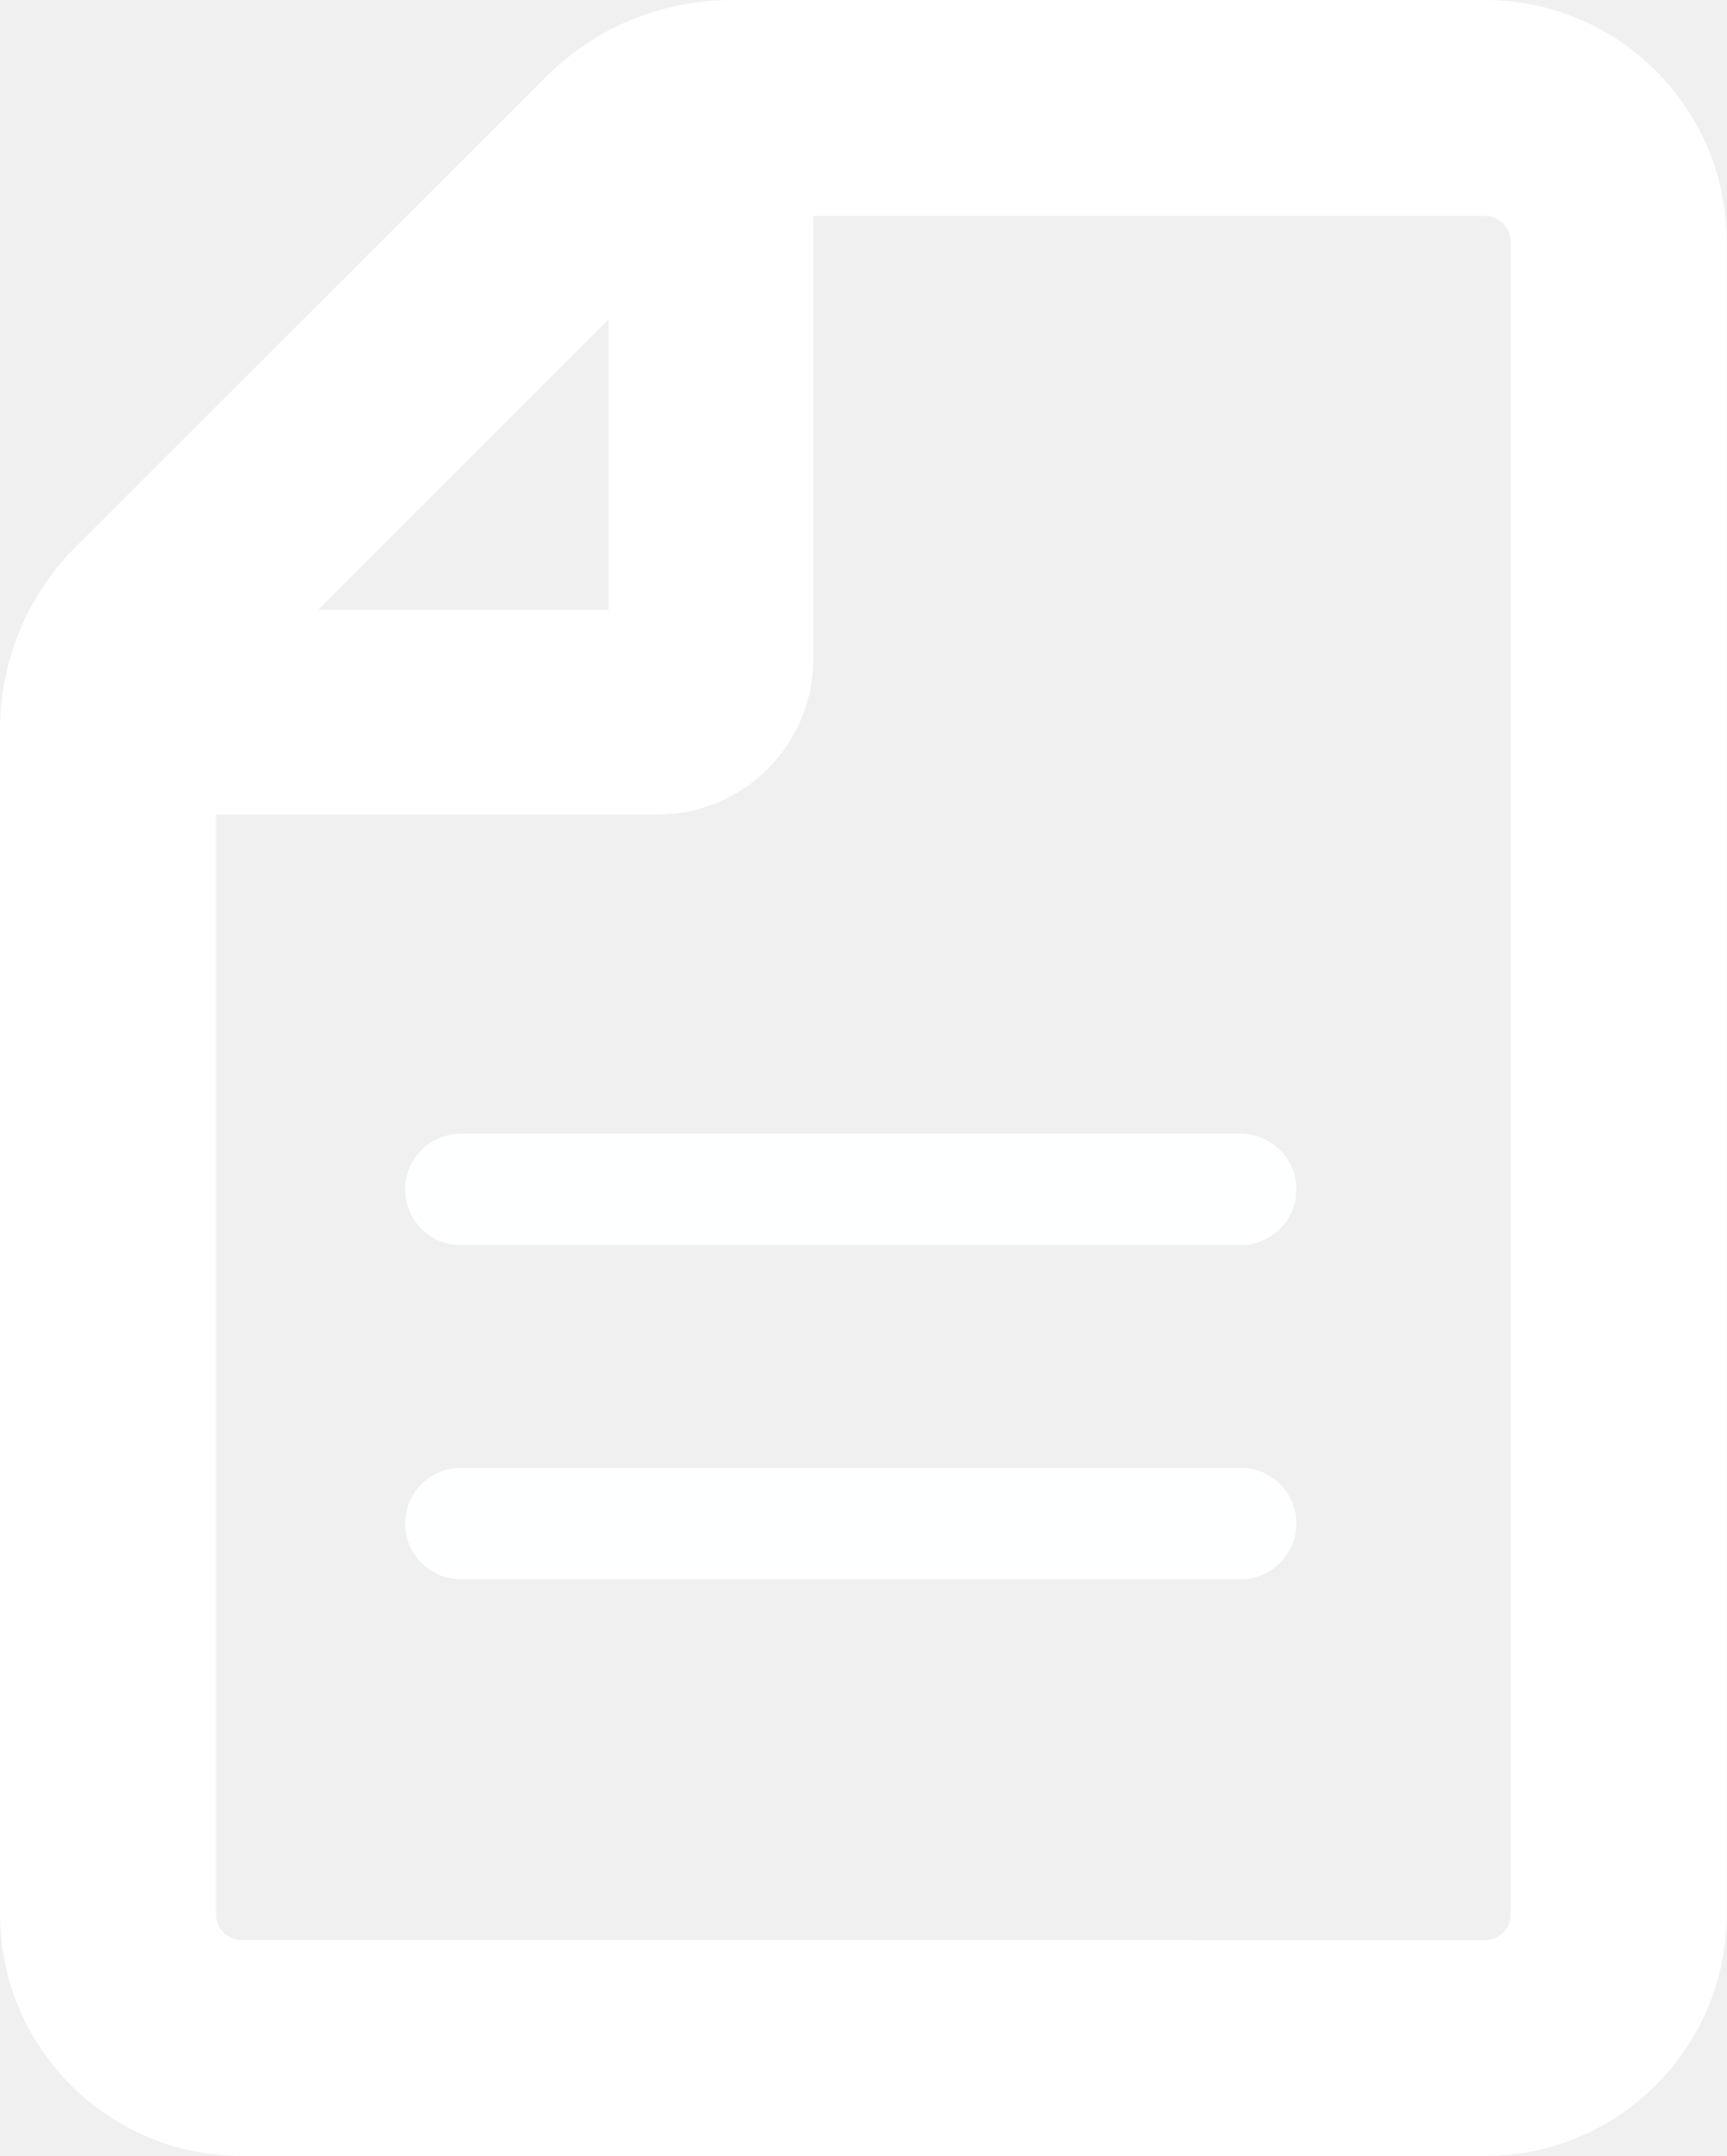
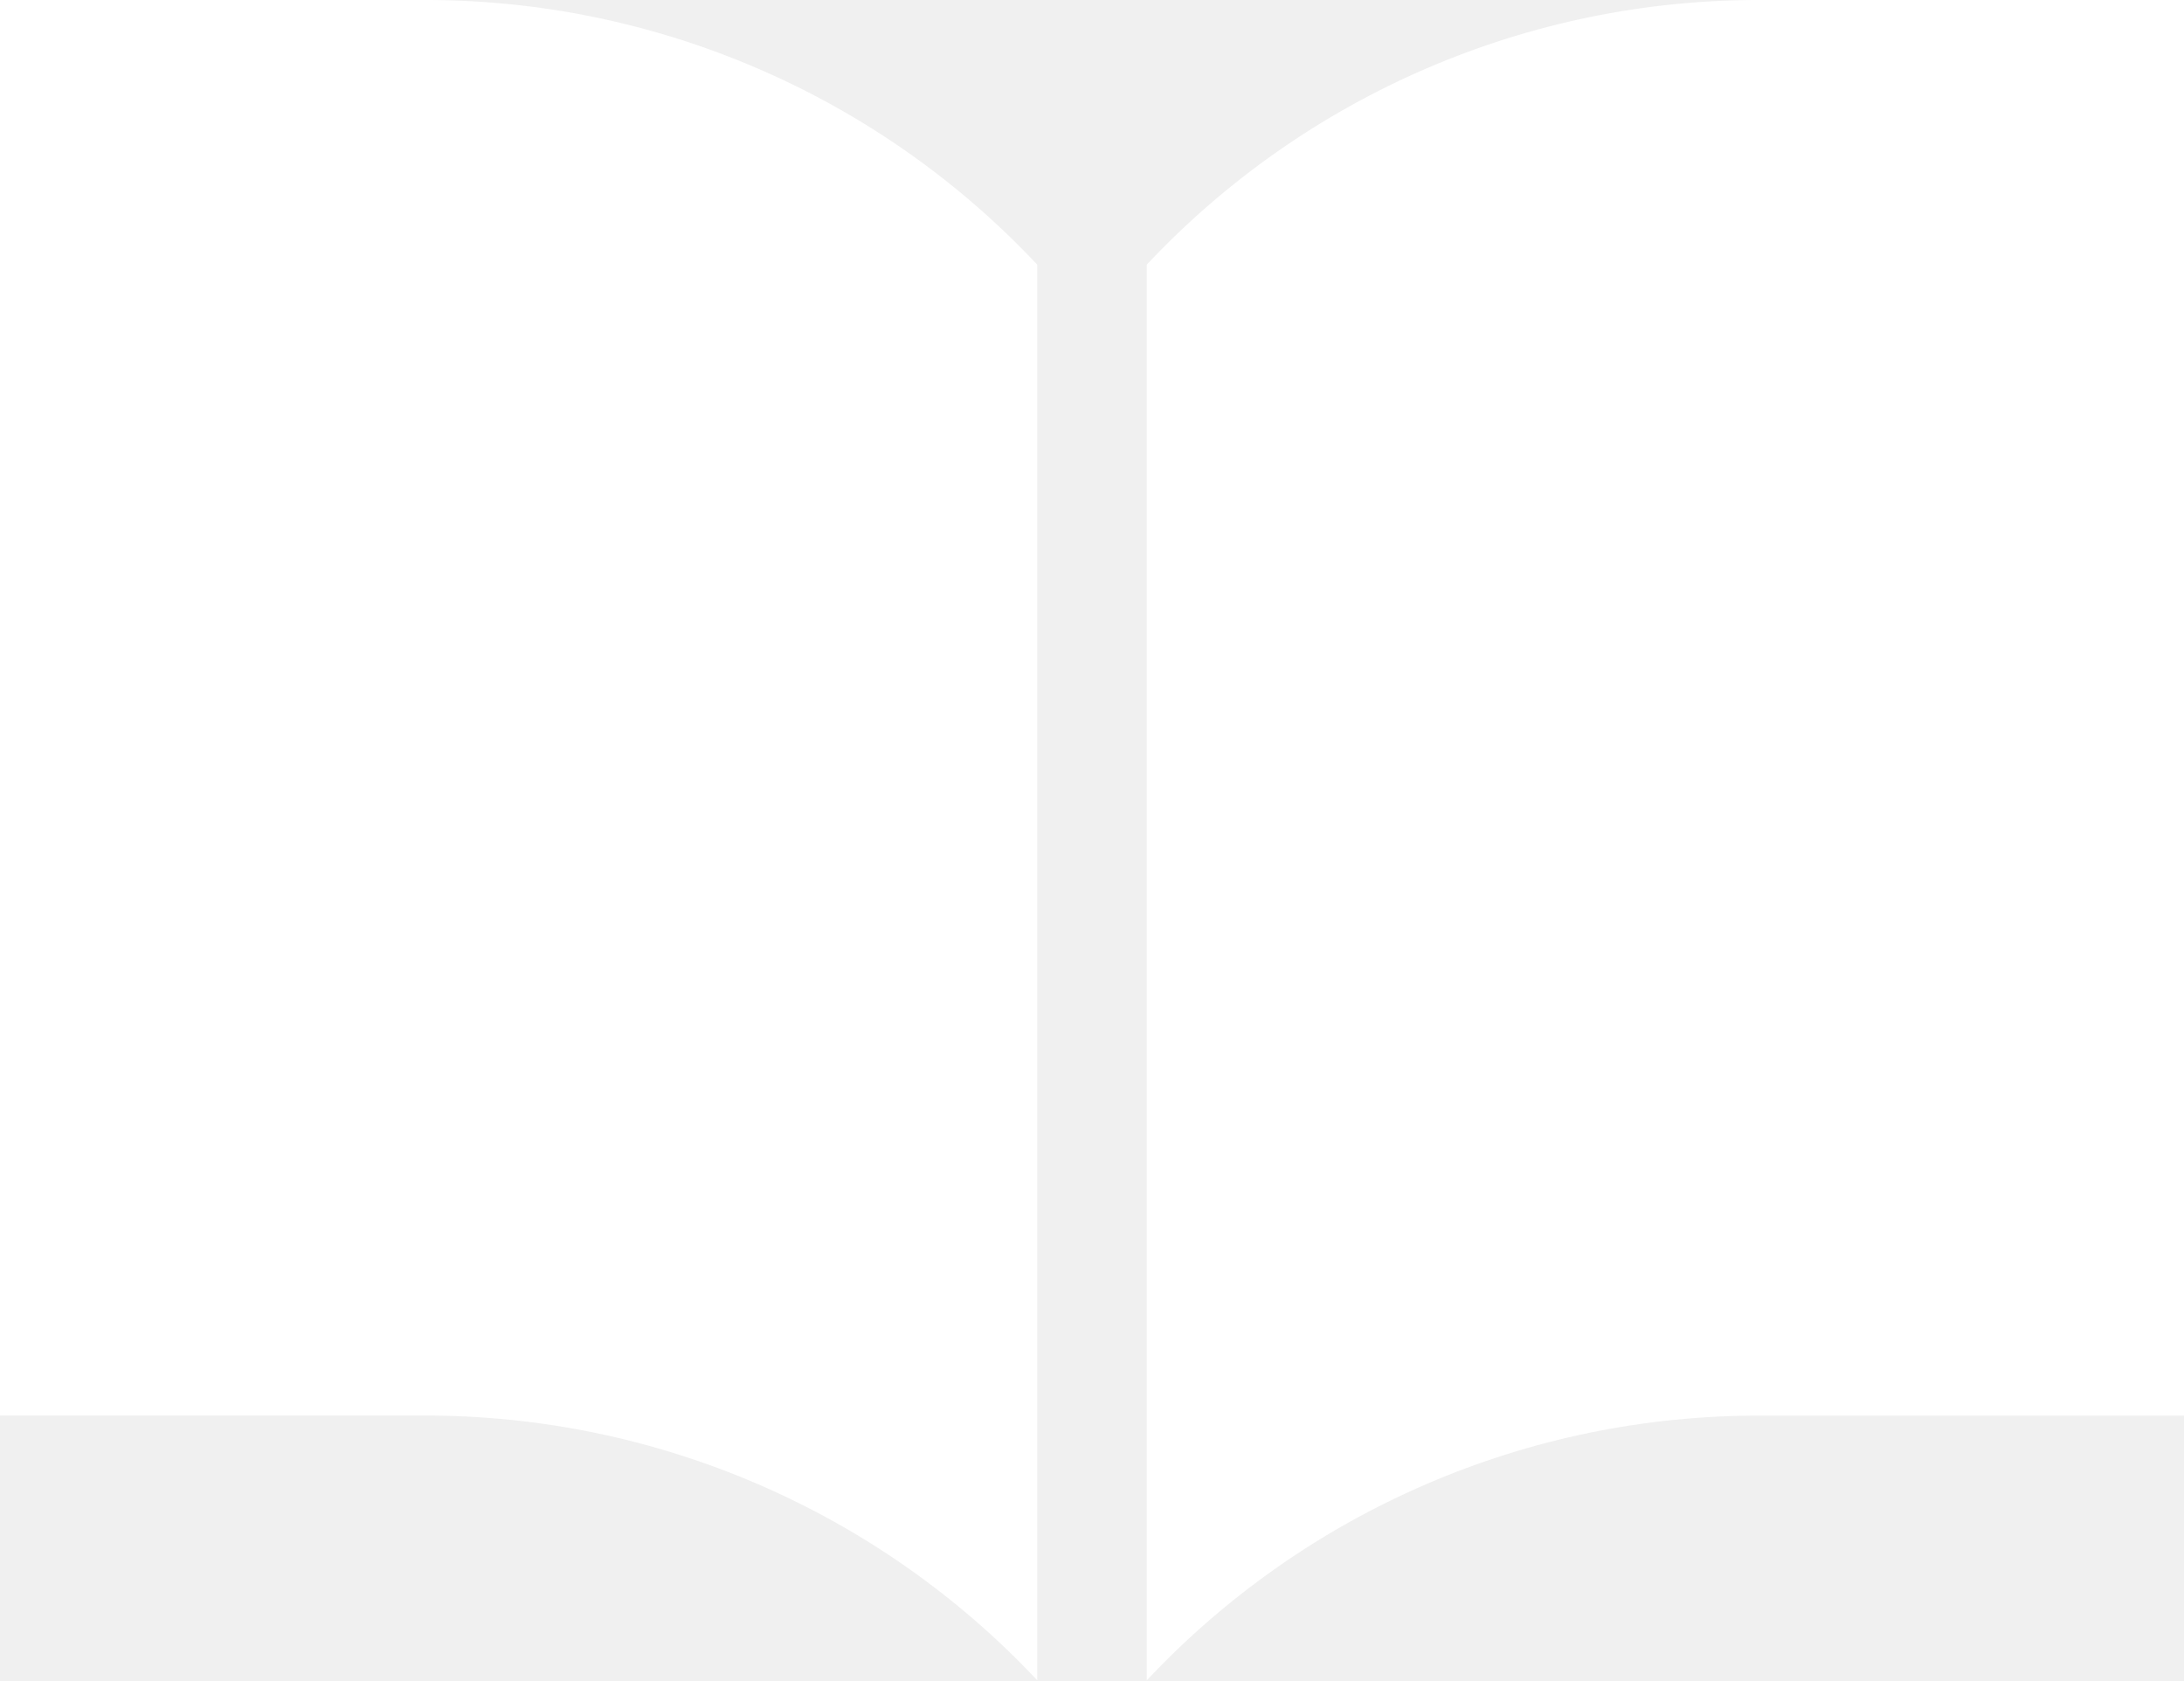
- <svg xmlns="http://www.w3.org/2000/svg" width="15.5" height="19.359" viewBox="0 0 15.5 19.359">
-   <g id="グループ_8851" data-name="グループ 8851" transform="translate(-429.363 -3702.82)">
-     <g id="白紙の書類ファイルアイコン" transform="translate(376.045 3703.32)">
-       <path id="パス_6719" data-name="パス 6719" d="M66.648,0H59.876a1.835,1.835,0,0,0-1.3.537L54.355,4.762a1.833,1.833,0,0,0-.537,1.3V16.69a1.672,1.672,0,0,0,1.67,1.669H66.648a1.671,1.671,0,0,0,1.669-1.669V1.669A1.671,1.671,0,0,0,66.648,0ZM59.284,1.16V4.913c0,.406-.158.564-.564.564H54.968Zm8.1,15.53a.731.731,0,0,1-.731.731H55.488a.731.731,0,0,1-.731-.731V6.311h4.466a.9.9,0,0,0,.9-.9V.939h6.53a.731.731,0,0,1,.731.73Z" transform="translate(0)" fill="#fff" />
-       <path id="パス_6719_-_アウトライン" data-name="パス 6719 - アウトライン" d="M59.876-.5h6.773a2.171,2.171,0,0,1,2.169,2.169V16.69a2.172,2.172,0,0,1-2.169,2.169H55.488a2.172,2.172,0,0,1-2.17-2.169V6.058A2.317,2.317,0,0,1,54,4.408L58.226.183A2.351,2.351,0,0,1,59.876-.5Zm6.773,17.421a.231.231,0,0,0,.23-.23V1.669a.231.231,0,0,0-.23-.23h-6.03V5.415a1.4,1.4,0,0,1-1.4,1.4H55.257V16.69a.231.231,0,0,0,.231.23ZM58.782,4.974c0-.016,0-.037,0-.062V2.367L56.175,4.976H58.72Z" transform="translate(0)" fill="#fff" />
-     </g>
-     <path id="線_1758" data-name="線 1758" d="M7,.5H0A.5.5,0,0,1-.5,0,.5.5,0,0,1,0-.5H7a.5.5,0,0,1,.5.5A.5.5,0,0,1,7,.5Z" transform="translate(433.5 3716.5)" fill="#feffff" />
-     <path id="線_1759" data-name="線 1759" d="M7,.5H0A.5.5,0,0,1-.5,0,.5.5,0,0,1,0-.5H7a.5.5,0,0,1,.5.5A.5.5,0,0,1,7,.5Z" transform="translate(433.5 3713.5)" fill="#feffff" />
+ <svg xmlns="http://www.w3.org/2000/svg" width="29.52" height="22.71" viewBox="0 0 29.52 22.71">
+   <g transform="translate(0 -59.063)">
+     <path d="M277.133,59.063a11.34,11.34,0,0,0-8.305,3.577V81.773a11.337,11.337,0,0,1,8.305-3.578h5.715V59.063Z" transform="translate(-253.328 0)" fill="#fff" />
+     <path d="M5.715,59.063H0V78.194H5.715a11.337,11.337,0,0,1,8.305,3.578V62.64A11.34,11.34,0,0,0,5.715,59.063Z" transform="translate(0 0)" fill="#fff" />
  </g>
</svg>
